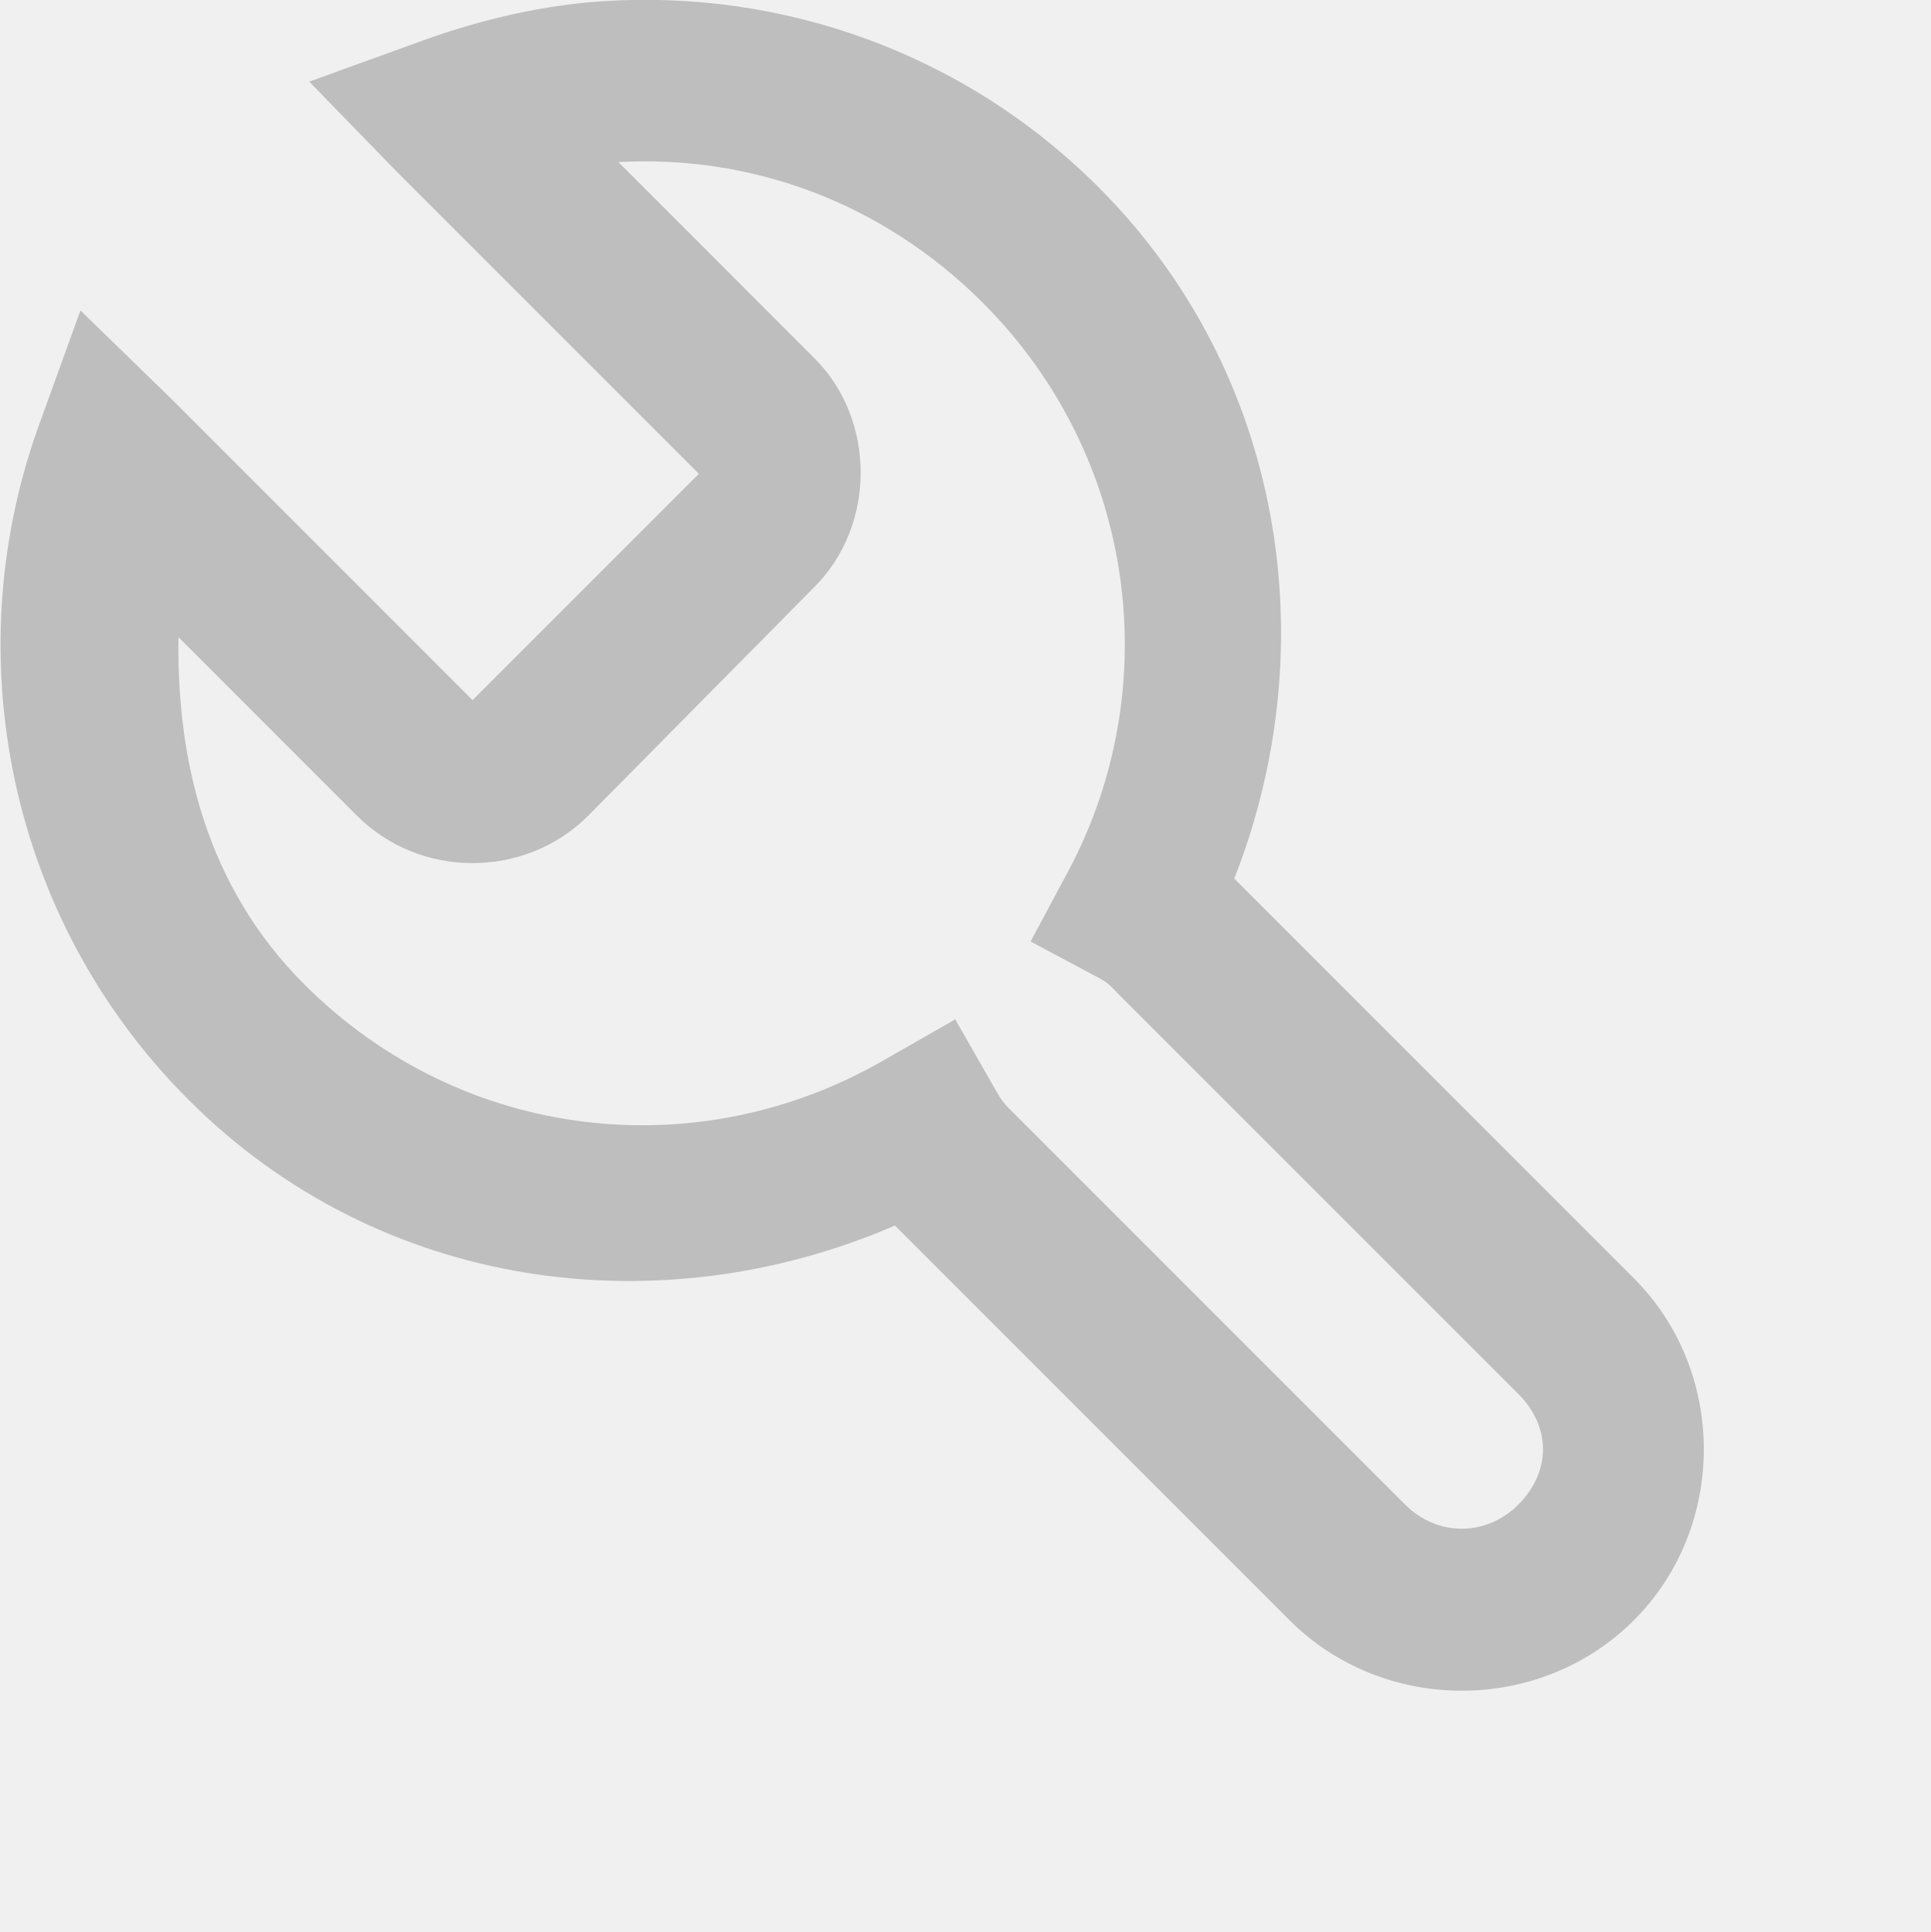
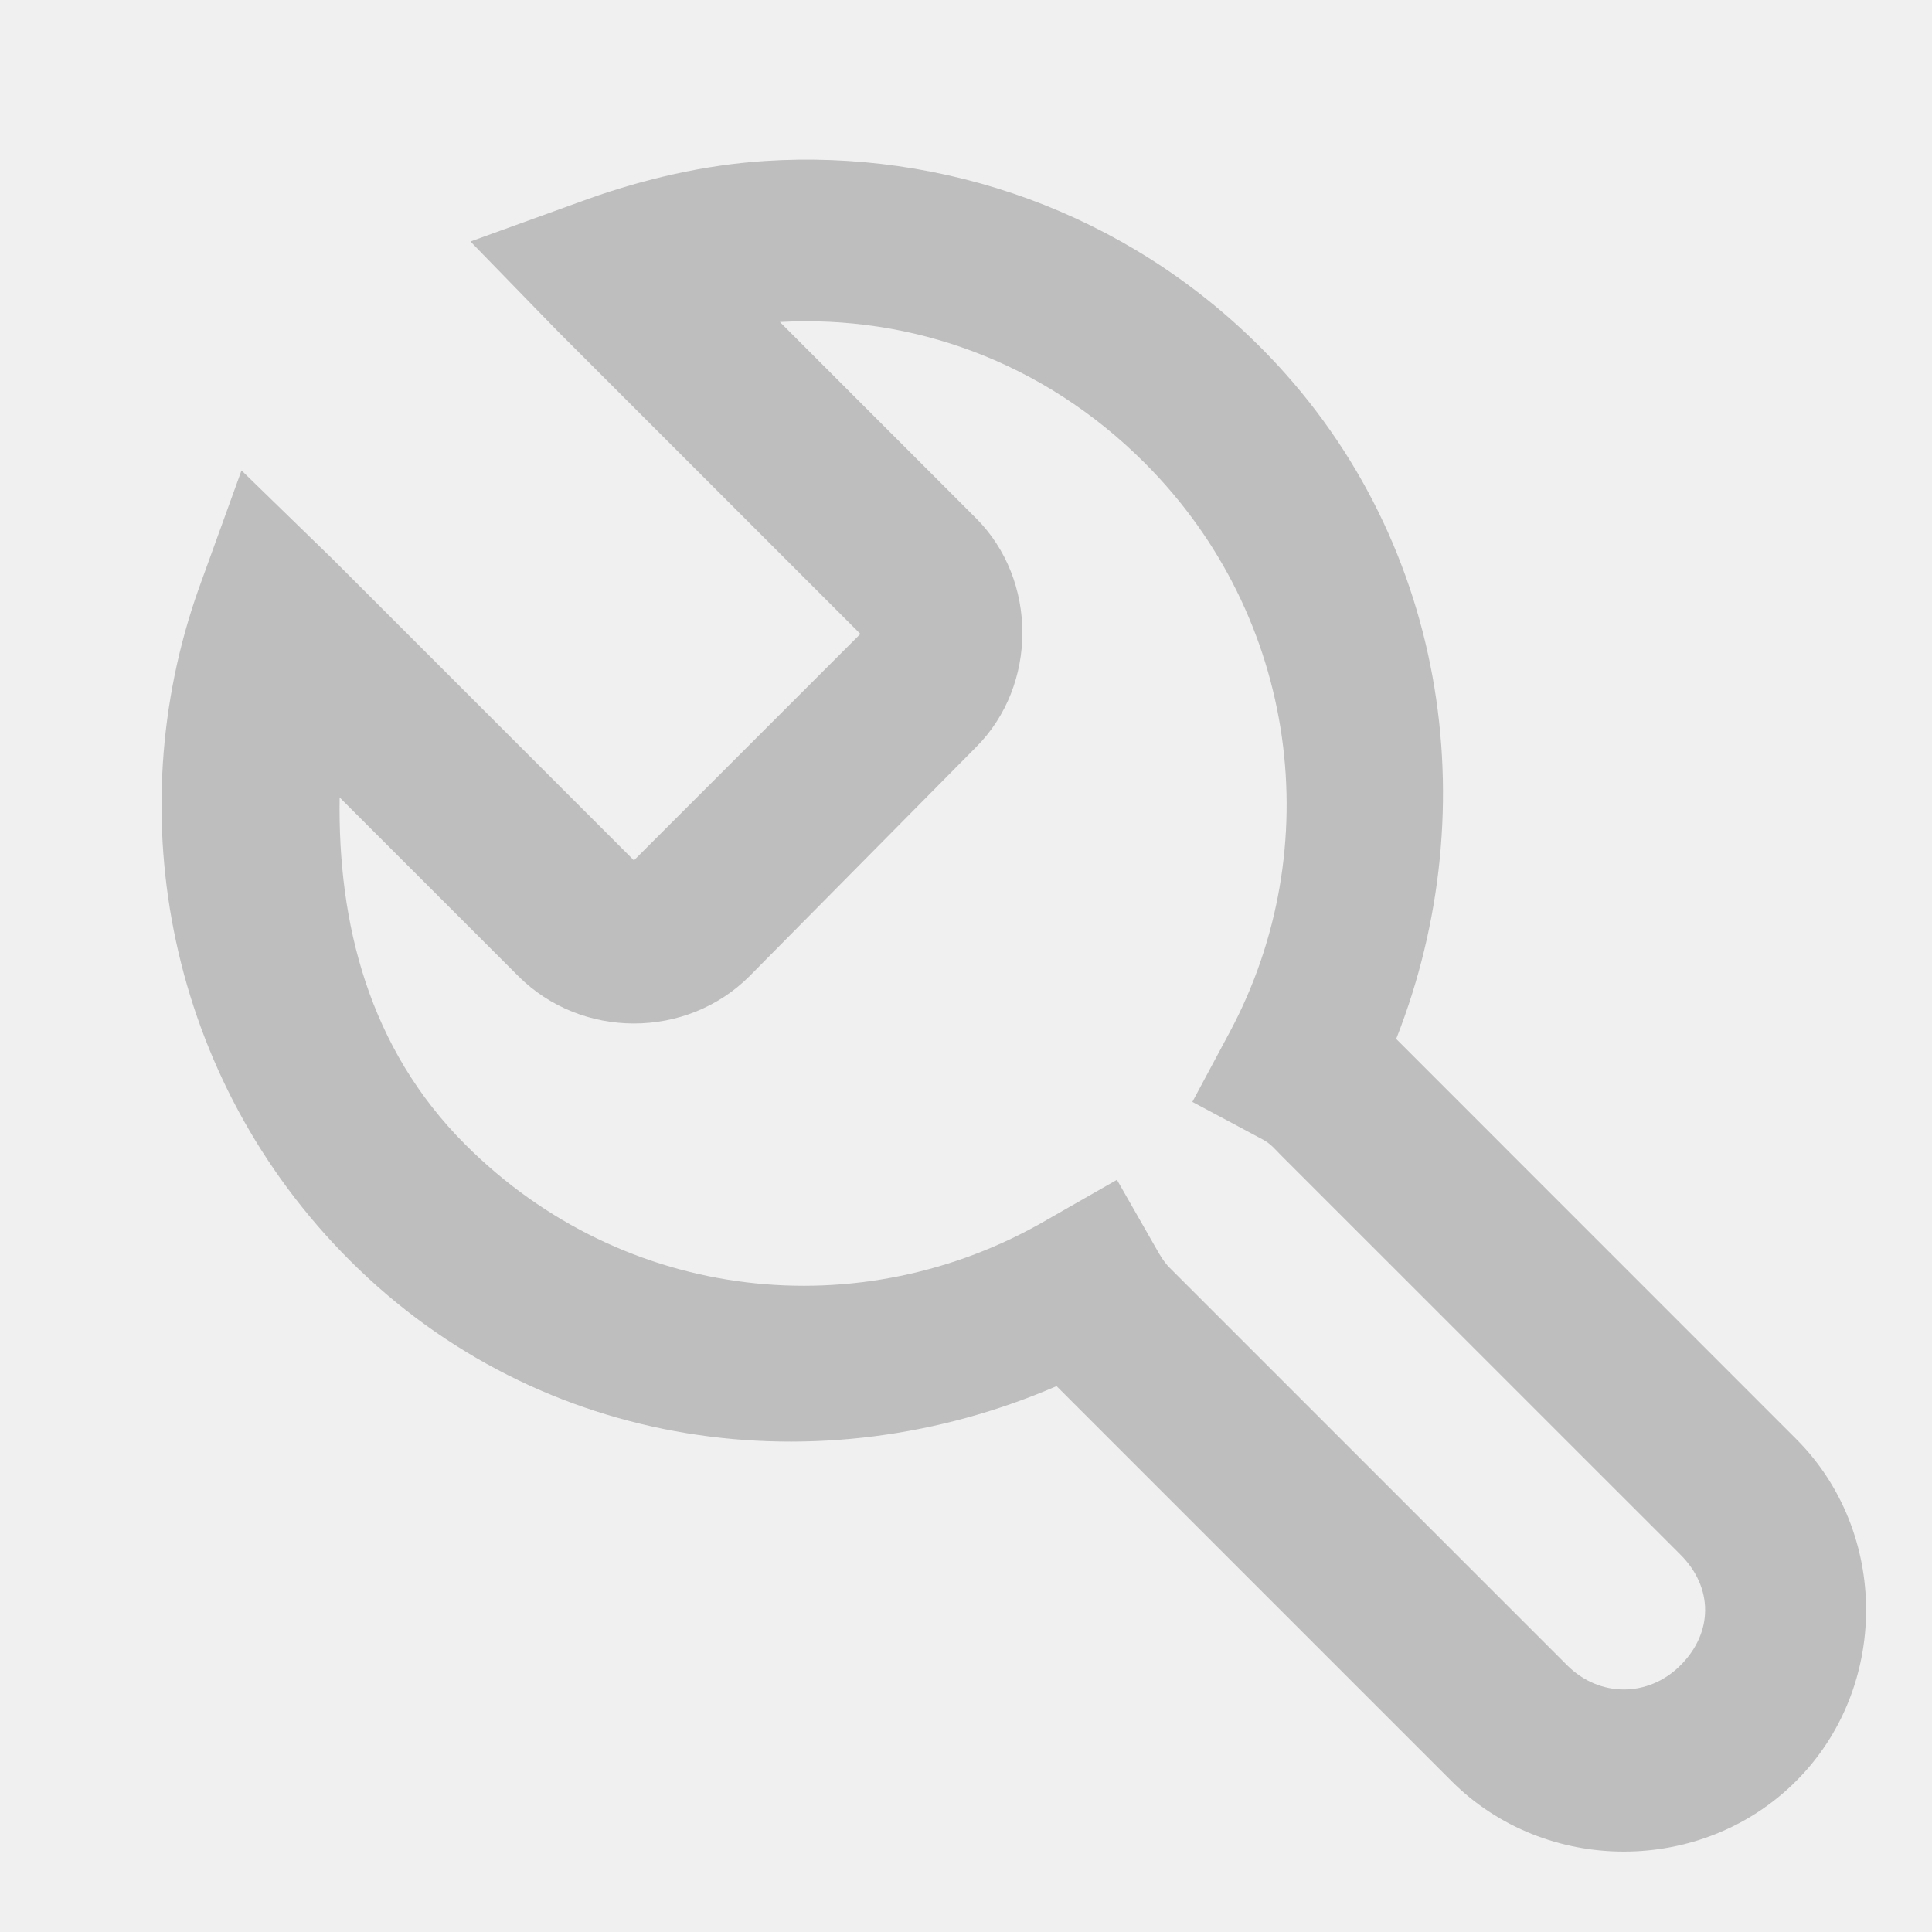
- <svg xmlns="http://www.w3.org/2000/svg" version="1.0" width="24" height="24.015" id="svg7384">
+ <svg xmlns="http://www.w3.org/2000/svg" version="1.0" width="24" height="24" id="svg7384">
  <defs id="defs7386" />
-   <g transform="translate(618,-899.9852)" id="layer3" />
-   <g transform="translate(618,-899.9852)" id="layer5" />
-   <g transform="translate(618,-899.9852)" id="layer7" />
-   <g transform="translate(618,-899.9852)" id="layer2" />
-   <g transform="translate(618,-899.9852)" id="layer8" />
-   <g transform="translate(618,-1852.347)" id="layer1" />
-   <g transform="translate(618,-899.9852)" id="layer11">
+   <g transform="translate(618,-900)" id="layer3" />
+   <g transform="translate(618,-900)" id="layer5" />
+   <g transform="translate(618,-900)" id="layer7" />
+   <g transform="translate(618,-900)" id="layer2" />
+   <g transform="translate(618,-900)" id="layer8" />
+   <g transform="translate(618,-1852.362)" id="layer1" />
+   <g transform="translate(618,-900)" id="layer11">
    <rect width="24" height="24" x="594" y="900" transform="scale(-1,1)" id="rect5386" style="opacity:0;fill:#ffffff;fill-opacity:1;stroke:none;display:inline" />
-     <path d="M -610.5,900 C -611.251,900.049 -611.995,900.223 -612.688,900.469 L -614.156,901 L -613.062,902.125 L -609.312,905.875 L -612.125,908.688 L -615.875,904.938 L -617,903.844 L -617.531,905.312 C -618.534,908.133 -617.903,911.41 -615.656,913.656 C -613.276,916.037 -609.794,916.482 -606.875,915.219 L -601.969,920.125 C -600.801,921.293 -598.855,921.293 -597.688,920.125 C -596.529,918.967 -596.529,917.033 -597.688,915.875 L -602.656,910.906 C -601.523,908.03 -602.025,904.631 -604.344,902.312 C -606.028,900.628 -608.29,899.856 -610.5,900 z M -610.312,902 C -608.673,901.91 -607.041,902.49 -605.781,903.75 C -603.863,905.668 -603.509,908.545 -604.719,910.812 L -605.188,911.688 L -604.312,912.156 C -604.213,912.21 -604.161,912.276 -604.094,912.344 L -599.125,917.312 C -598.716,917.721 -598.716,918.279 -599.125,918.688 C -599.524,919.087 -600.132,919.087 -600.531,918.688 L -605.469,913.75 C -605.5,913.718 -605.55,913.665 -605.625,913.531 L -606.125,912.656 L -607,913.156 C -609.298,914.492 -612.244,914.194 -614.219,912.219 C -615.421,911.017 -615.805,909.466 -615.781,907.906 L -613.562,910.125 C -612.777,910.91 -611.473,910.91 -610.688,910.125 L -607.875,907.281 C -607.109,906.515 -607.109,905.204 -607.875,904.438 L -610.312,902 z" id="path5394" style="fill:#bebebe;fill-opacity:1;stroke:none;stroke-width:2;stroke-linecap:round;stroke-linejoin:miter;marker:none;stroke-miterlimit:4;stroke-dasharray:none;stroke-dashoffset:0;stroke-opacity:1;visibility:visible;display:inline;overflow:visible;enable-background:accumulate" />
+     <path d="M -608.5,902 C -609.251,902.049 -609.995,902.223 -610.688,902.469 L -612.156,903 L -611.062,904.125 L -607.312,907.875 L -610.125,910.688 L -613.875,906.938 L -615,905.844 L -615.531,907.312 C -616.534,910.133 -615.903,913.41 -613.656,915.656 C -611.276,918.037 -607.794,918.482 -604.875,917.219 L -599.969,922.125 C -598.801,923.293 -596.855,923.293 -595.688,922.125 C -594.529,920.967 -594.529,919.033 -595.688,917.875 L -600.656,912.906 C -599.523,910.03 -600.025,906.631 -602.344,904.312 C -604.028,902.628 -606.29,901.856 -608.5,902 z M -608.312,904 C -606.673,903.91 -605.041,904.49 -603.781,905.75 C -601.863,907.668 -601.509,910.545 -602.719,912.812 L -603.188,913.688 L -602.312,914.156 C -602.213,914.21 -602.161,914.276 -602.094,914.344 L -597.125,919.312 C -596.716,919.721 -596.716,920.279 -597.125,920.688 C -597.524,921.087 -598.132,921.087 -598.531,920.688 L -603.469,915.75 C -603.5,915.719 -603.549,915.666 -603.625,915.531 L -604.125,914.656 L -605,915.156 C -607.298,916.492 -610.244,916.194 -612.219,914.219 C -613.421,913.017 -613.805,911.466 -613.781,909.906 L -611.562,912.125 C -610.777,912.91 -609.473,912.911 -608.688,912.125 L -605.875,909.281 C -605.108,908.515 -605.108,907.204 -605.875,906.438 L -608.312,904 z" id="path5394" style="fill:#bebebe;fill-opacity:1;stroke:none;stroke-width:2;stroke-linecap:round;stroke-linejoin:miter;marker:none;stroke-miterlimit:4;stroke-dasharray:none;stroke-dashoffset:0;stroke-opacity:1;visibility:visible;display:inline;overflow:visible;enable-background:accumulate" />
  </g>
-   <g transform="translate(618,-899.9852)" id="layer4" />
-   <g transform="translate(618,-899.9852)" id="layer12" />
-   <g transform="translate(618,-899.9852)" id="layer9" />
-   <g transform="translate(618,-899.9852)" id="layer10" />
-   <g transform="translate(618,-899.9852)" id="layer6" />
+   <g transform="translate(618,-900)" id="layer4" />
+   <g transform="translate(618,-900)" id="layer12" />
+   <g transform="translate(618,-900)" id="layer9" />
+   <g transform="translate(618,-900)" id="layer10" />
+   <g transform="translate(618,-900)" id="layer6" />
</svg>
